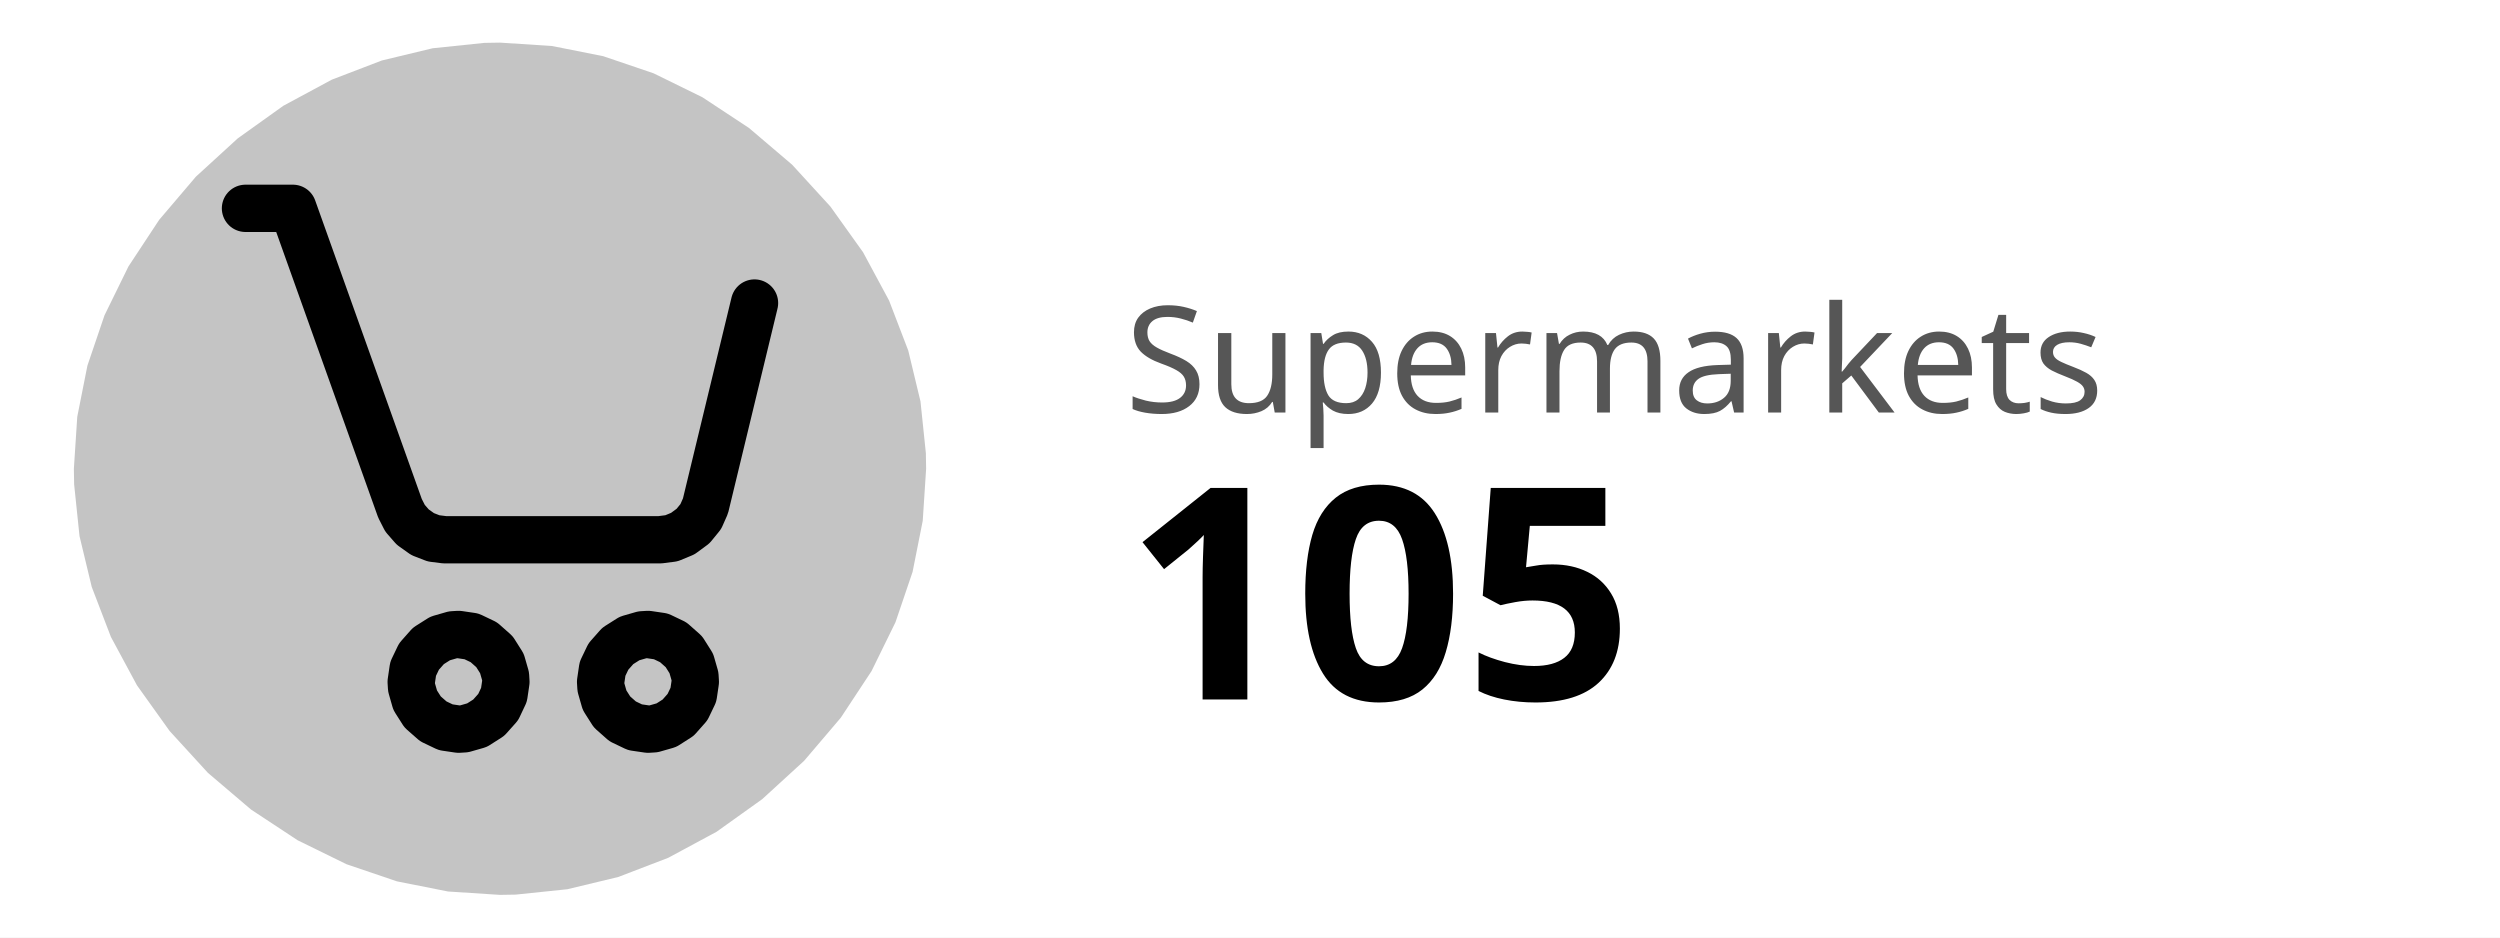
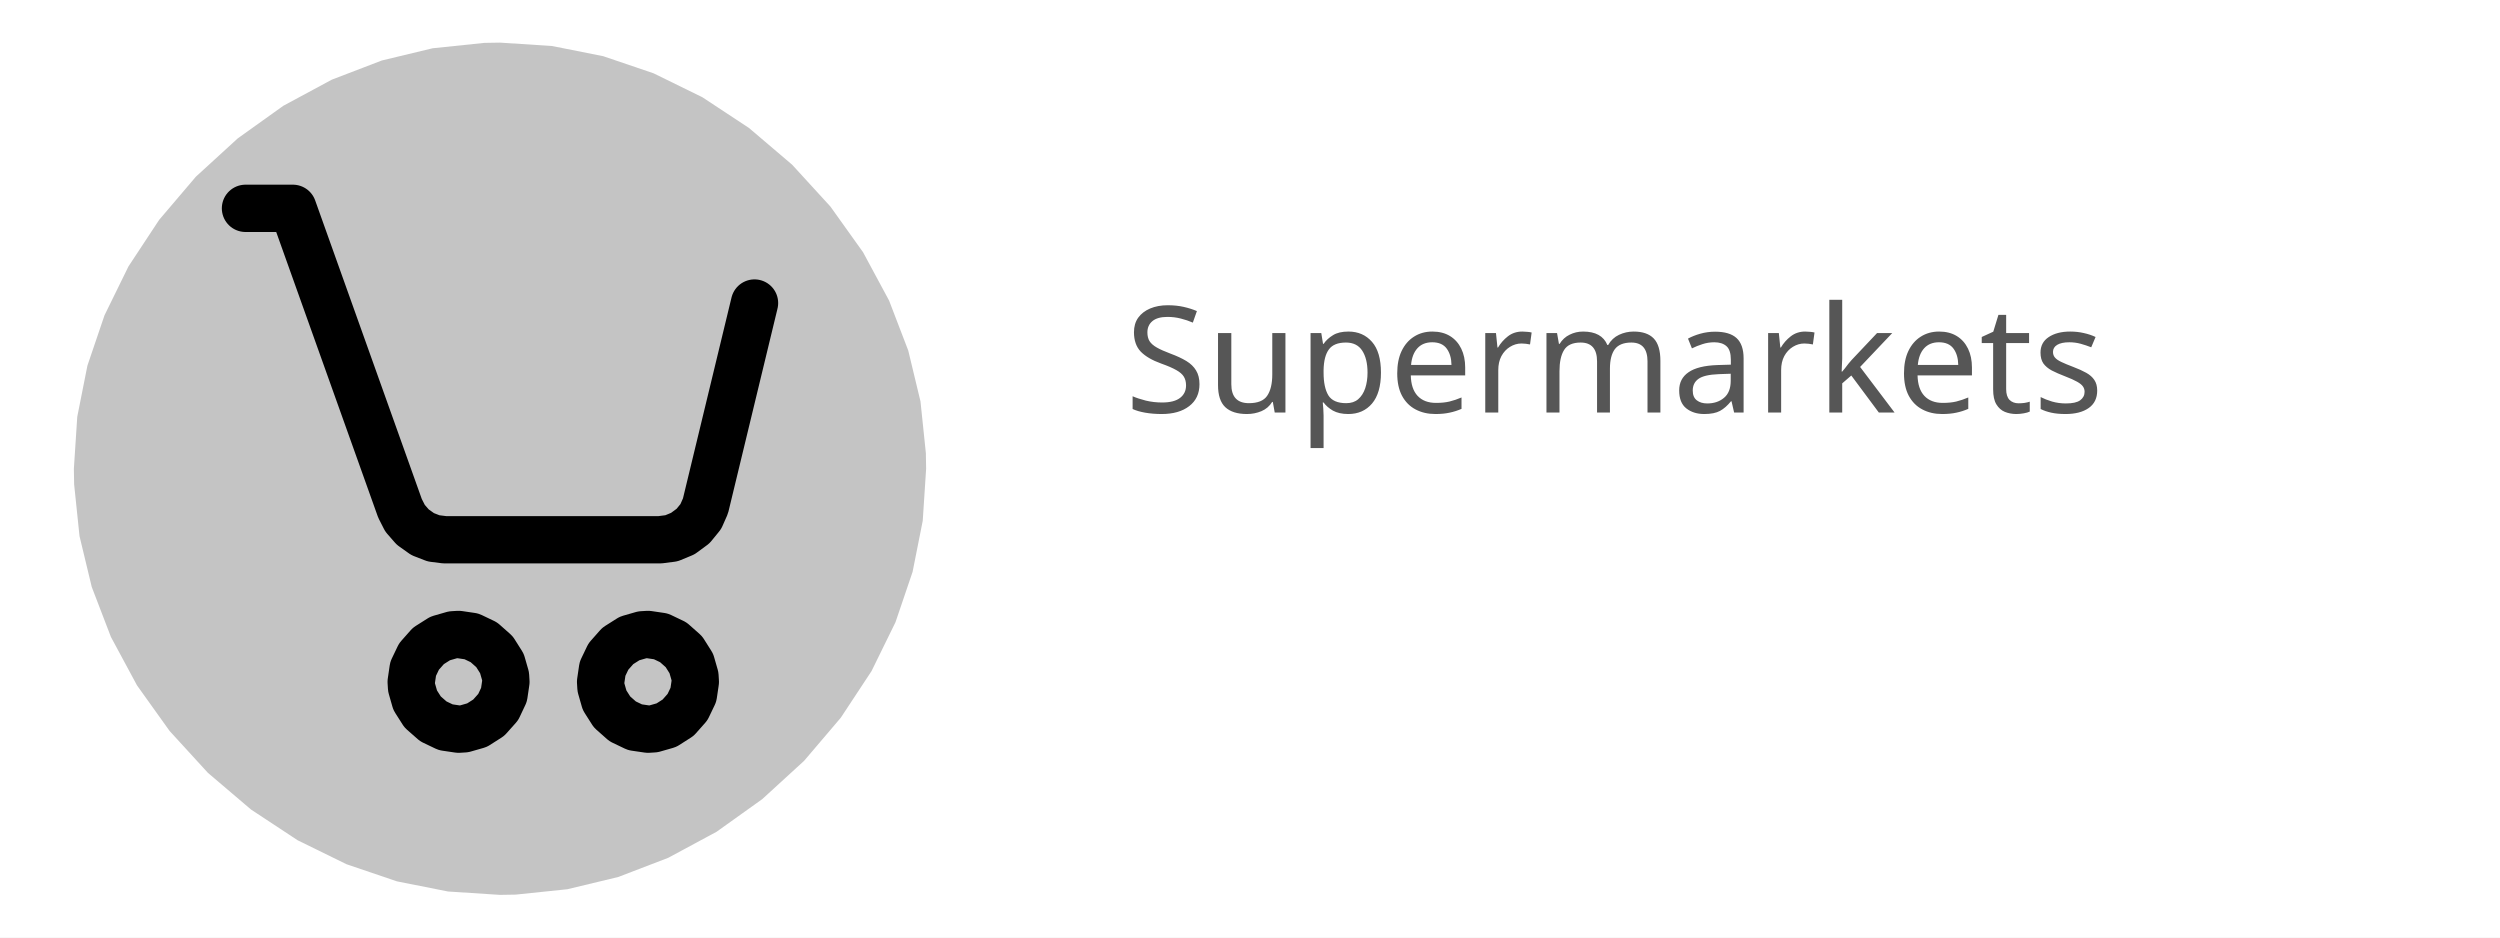
<svg xmlns="http://www.w3.org/2000/svg" class="svglite" width="288.00pt" height="108.00pt" viewBox="0 0 288.00 108.00">
  <defs>
    <style type="text/css">
    .svglite line, .svglite polyline, .svglite polygon, .svglite path, .svglite rect, .svglite circle {
      fill: none;
      stroke: #000000;
      stroke-linecap: round;
      stroke-linejoin: round;
      stroke-miterlimit: 10.00;
    }
  </style>
  </defs>
  <rect width="100%" height="100%" style="stroke: none; fill: #FFFFFF;" />
  <defs>
    <clipPath id="cpMC4wMHwyODguMDB8MC4wMHwxMDguMDA=">
      <rect x="0.00" y="0.00" width="288.00" height="108.00" />
    </clipPath>
  </defs>
  <g clip-path="url(#cpMC4wMHwyODguMDB8MC4wMHwxMDguMDA=)">
    <text x="129.60" y="47.52" style="font-size: 17.07px; fill: #565656; font-family: Oswald;" textLength="86.36px" lengthAdjust="spacingAndGlyphs">Supermarkets</text>
-     <text x="129.60" y="80.58" style="font-size: 34.14px; font-weight: bold; font-family: Oswald;" textLength="49.44px" lengthAdjust="spacingAndGlyphs">105</text>
  </g>
  <defs>
    <clipPath id="cpMy42MHwxMTEuNjB8MC4wMHwxMDguMDA=">
      <rect x="3.60" y="0.00" width="108.00" height="108.00" />
    </clipPath>
  </defs>
  <g clip-path="url(#cpMy42MHwxMTEuNjB8MC4wMHwxMDguMDA=)">
    <polygon points="106.69,54.00 106.69,54.00 106.30,59.99 105.13,65.88 103.16,71.68 100.40,77.31 96.86,82.68 92.63,87.65 87.81,92.06 82.55,95.82 76.98,98.82 71.22,101.03 65.36,102.44 59.40,103.06 57.60,103.09 57.60,103.09 51.61,102.70 45.72,101.53 39.92,99.56 34.29,96.80 28.92,93.26 23.95,89.03 19.54,84.21 15.78,78.95 12.78,73.38 10.57,67.62 9.16,61.76 8.54,55.80 8.51,54.00 8.51,54.00 8.90,48.01 10.07,42.12 12.04,36.32 14.80,30.69 18.34,25.32 22.57,20.35 27.39,15.94 32.65,12.18 38.22,9.18 43.98,6.97 49.84,5.56 55.80,4.94 57.60,4.91 57.60,4.91 63.59,5.30 69.48,6.47 75.28,8.44 80.91,11.20 86.28,14.74 91.25,18.97 95.66,23.79 99.42,29.05 102.42,34.62 104.63,40.38 106.04,46.24 106.66,52.20 106.69,54.00 " style="stroke-width: 0.75; stroke: none; fill: #C4C4C4;" />
    <polyline points="106.69,54.00 106.69,54.00 106.30,59.99 105.13,65.88 103.16,71.68 100.40,77.31 96.86,82.68 92.63,87.65 87.81,92.06 82.55,95.82 76.98,98.82 71.22,101.03 65.36,102.44 59.40,103.06 57.60,103.09 57.60,103.09 51.61,102.70 45.72,101.53 39.92,99.56 34.29,96.80 28.92,93.26 23.95,89.03 19.54,84.21 15.78,78.95 12.78,73.38 10.57,67.62 9.16,61.76 8.54,55.80 8.51,54.00 8.51,54.00 8.90,48.01 10.07,42.12 12.04,36.32 14.80,30.69 18.34,25.32 22.57,20.35 27.39,15.94 32.65,12.18 38.22,9.18 43.98,6.97 49.84,5.56 55.80,4.94 57.60,4.91 57.60,4.91 63.59,5.30 69.48,6.47 75.28,8.44 80.91,11.20 86.28,14.74 91.25,18.97 95.66,23.79 99.42,29.05 102.42,34.62 104.63,40.38 106.04,46.24 106.66,52.20 106.69,54.00 106.69,54.00 " style="stroke-width: 0.75; stroke: none;" />
    <polyline points="28.28,24.00 33.74,24.00 46.08,58.56 46.08,58.56 46.66,59.70 47.55,60.72 48.69,61.53 49.95,62.02 51.22,62.18 76.04,62.18 76.04,62.18 77.36,62.01 78.66,61.47 79.84,60.60 80.73,59.51 81.27,58.29 86.92,34.91 28.28,24.00 " style="stroke-width: 5.45; stroke: none;" />
    <polyline points="28.28,24.00 33.74,24.00 46.08,58.56 46.08,58.56 46.66,59.70 47.55,60.72 48.69,61.53 49.95,62.02 51.22,62.18 76.04,62.18 76.04,62.18 77.36,62.01 78.66,61.47 79.84,60.60 80.73,59.51 81.27,58.29 86.92,34.91 " style="stroke-width: 5.45;" />
    <polyline points="58.28,78.55 58.28,78.55 58.06,80.04 57.39,81.46 56.30,82.68 54.95,83.54 53.48,83.96 52.83,84.00 52.83,84.00 51.34,83.78 49.92,83.10 48.69,82.02 47.83,80.67 47.41,79.20 47.37,78.55 47.37,78.55 47.59,77.05 48.27,75.63 49.35,74.41 50.71,73.55 52.17,73.13 52.83,73.09 52.83,73.09 54.32,73.31 55.74,73.99 56.96,75.07 57.82,76.43 58.24,77.89 58.28,78.55 58.28,78.55 " style="stroke-width: 5.45; stroke: none;" />
    <polyline points="58.28,78.55 58.28,78.55 58.06,80.04 57.39,81.46 56.30,82.68 54.95,83.54 53.48,83.96 52.83,84.00 52.83,84.00 51.34,83.78 49.92,83.10 48.69,82.02 47.83,80.67 47.41,79.20 47.37,78.55 47.37,78.55 47.59,77.05 48.27,75.63 49.35,74.41 50.71,73.55 52.17,73.13 52.83,73.09 52.83,73.09 54.32,73.31 55.74,73.99 56.96,75.07 57.82,76.43 58.24,77.89 58.28,78.55 58.28,78.55 " style="stroke-width: 5.45;" />
    <polyline points="80.10,78.55 80.10,78.55 79.88,80.04 79.20,81.46 78.12,82.68 76.77,83.54 75.30,83.96 74.65,84.00 74.65,84.00 73.15,83.78 71.73,83.10 70.51,82.02 69.65,80.67 69.23,79.20 69.19,78.55 69.19,78.55 69.41,77.05 70.09,75.63 71.17,74.41 72.53,73.55 73.99,73.13 74.65,73.09 74.65,73.09 76.14,73.31 77.56,73.99 78.78,75.07 79.64,76.43 80.06,77.89 80.10,78.55 80.10,78.55 " style="stroke-width: 5.45; stroke: none;" />
    <polyline points="80.10,78.55 80.10,78.55 79.88,80.04 79.20,81.46 78.12,82.68 76.77,83.54 75.30,83.96 74.65,84.00 74.65,84.00 73.15,83.78 71.73,83.10 70.51,82.02 69.65,80.67 69.23,79.20 69.19,78.55 69.19,78.55 69.41,77.05 70.09,75.63 71.17,74.41 72.53,73.55 73.99,73.13 74.65,73.09 74.65,73.09 76.14,73.31 77.56,73.99 78.78,75.07 79.64,76.43 80.06,77.89 80.10,78.55 80.10,78.55 " style="stroke-width: 5.45;" />
  </g>
  <g clip-path="url(#cpMC4wMHwyODguMDB8MC4wMHwxMDguMDA=)">
</g>
</svg>
